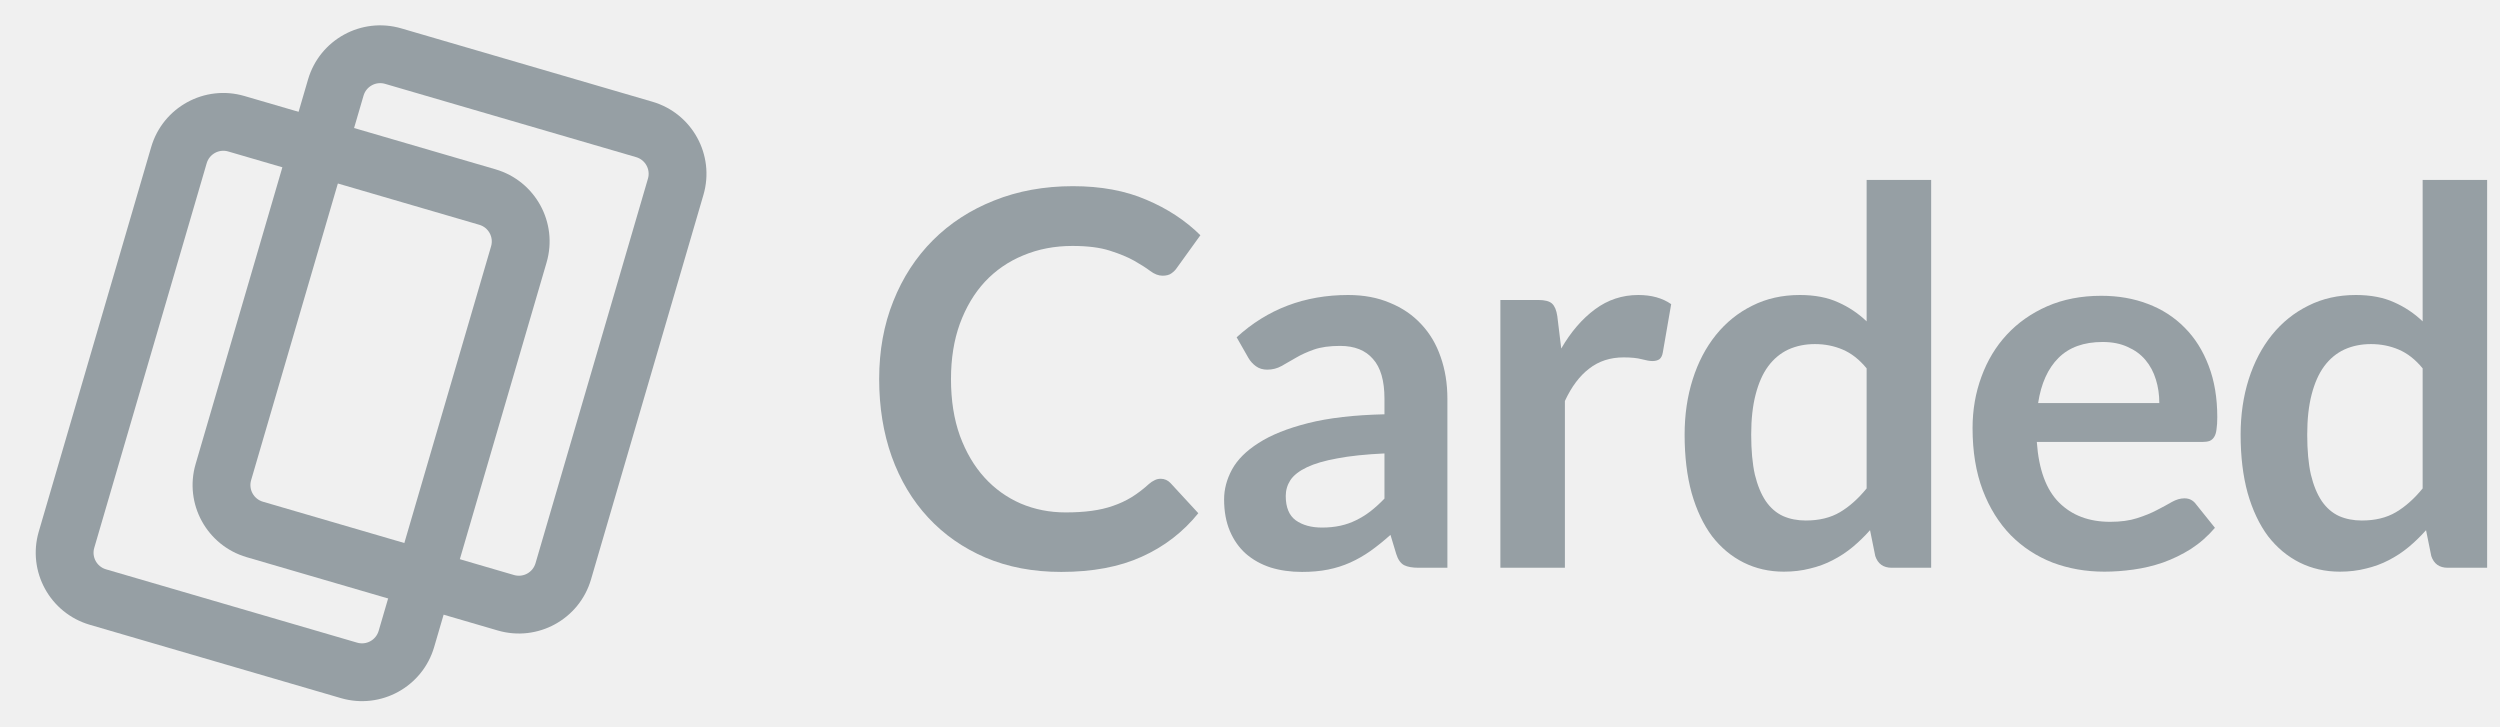
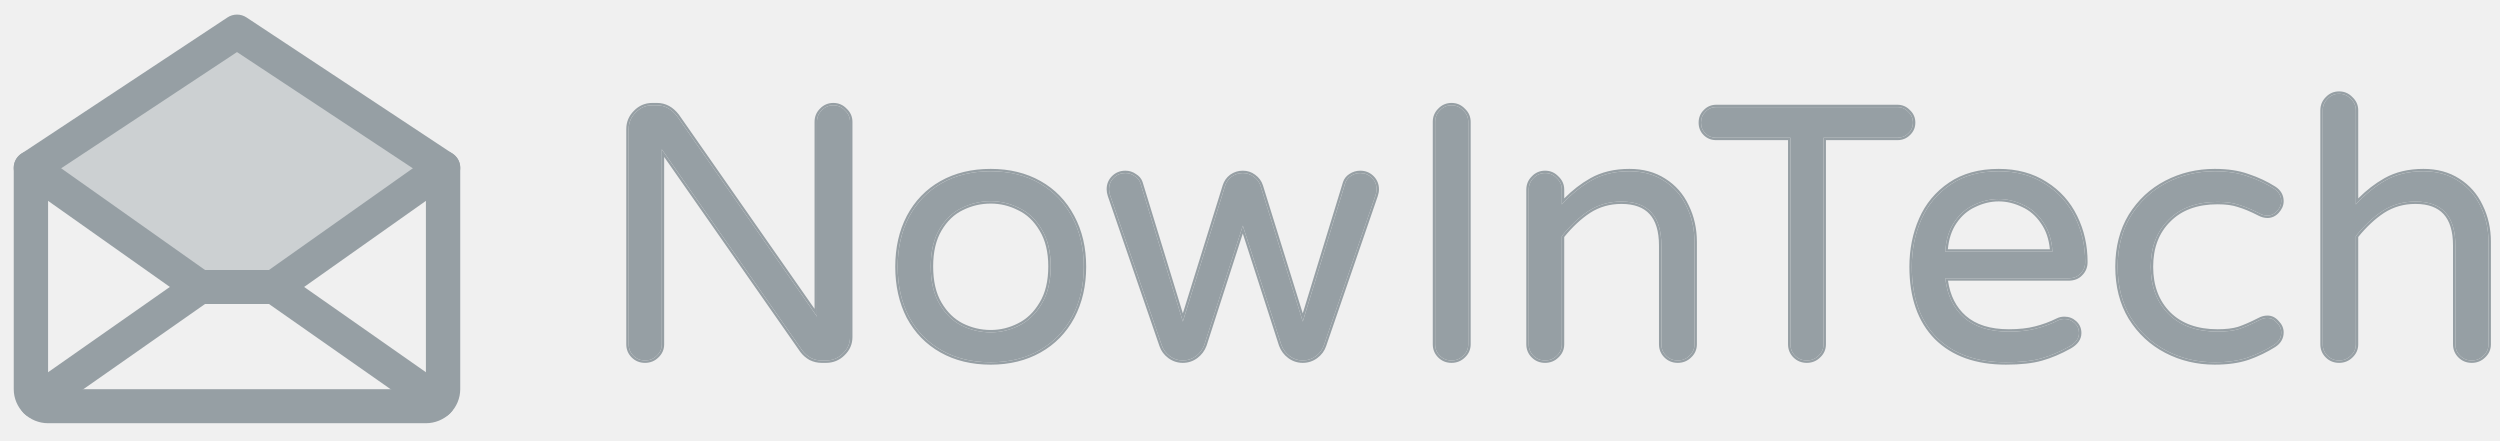
- <svg xmlns="http://www.w3.org/2000/svg" width="117" height="34" viewBox="0 0 117 34" fill="none">
-   <path d="M54.321 22.406C54.5 22.406 54.655 22.475 54.785 22.613L56.081 24.018C55.364 24.906 54.48 25.586 53.428 26.058C52.386 26.53 51.131 26.766 49.664 26.766C48.352 26.766 47.171 26.542 46.12 26.095C45.077 25.647 44.184 25.024 43.443 24.226C42.701 23.428 42.131 22.475 41.732 21.367C41.34 20.26 41.145 19.051 41.145 17.74C41.145 16.412 41.365 15.199 41.805 14.1C42.245 12.992 42.864 12.04 43.663 11.241C44.461 10.443 45.415 9.825 46.523 9.385C47.639 8.937 48.87 8.713 50.214 8.713C51.526 8.713 52.671 8.925 53.648 9.348C54.634 9.763 55.478 10.317 56.178 11.009L55.078 12.536C55.013 12.634 54.928 12.719 54.822 12.793C54.724 12.866 54.586 12.903 54.406 12.903C54.219 12.903 54.027 12.829 53.832 12.683C53.636 12.536 53.388 12.377 53.086 12.206C52.785 12.035 52.402 11.877 51.937 11.73C51.481 11.584 50.898 11.51 50.19 11.51C49.358 11.51 48.592 11.657 47.892 11.95C47.199 12.235 46.6 12.646 46.095 13.184C45.598 13.721 45.207 14.377 44.922 15.15C44.645 15.916 44.506 16.779 44.506 17.74C44.506 18.733 44.645 19.617 44.922 20.39C45.207 21.164 45.59 21.815 46.071 22.345C46.551 22.874 47.118 23.281 47.77 23.566C48.421 23.843 49.122 23.981 49.872 23.981C50.32 23.981 50.723 23.957 51.082 23.908C51.448 23.859 51.782 23.782 52.084 23.676C52.394 23.57 52.683 23.436 52.952 23.273C53.229 23.102 53.502 22.894 53.771 22.65C53.852 22.577 53.938 22.52 54.027 22.479C54.117 22.43 54.215 22.406 54.321 22.406Z" fill="#969FA4" />
-   <path d="M67.738 26.571H66.382C66.097 26.571 65.872 26.53 65.709 26.449C65.546 26.359 65.424 26.184 65.343 25.924L65.074 25.032C64.756 25.317 64.442 25.569 64.133 25.789C63.831 26.001 63.518 26.18 63.192 26.327C62.866 26.473 62.519 26.583 62.153 26.656C61.786 26.73 61.379 26.766 60.931 26.766C60.401 26.766 59.912 26.697 59.464 26.559C59.016 26.412 58.629 26.196 58.303 25.911C57.985 25.626 57.736 25.272 57.557 24.849C57.378 24.425 57.288 23.933 57.288 23.371C57.288 22.898 57.41 22.434 57.655 21.978C57.907 21.514 58.323 21.099 58.902 20.732C59.48 20.358 60.25 20.048 61.212 19.804C62.173 19.56 63.367 19.421 64.793 19.389V18.656C64.793 17.817 64.614 17.198 64.255 16.799C63.905 16.392 63.391 16.188 62.715 16.188C62.226 16.188 61.819 16.245 61.493 16.359C61.167 16.473 60.882 16.604 60.637 16.75C60.401 16.889 60.181 17.015 59.977 17.129C59.773 17.243 59.549 17.3 59.305 17.3C59.101 17.3 58.926 17.247 58.779 17.141C58.633 17.035 58.515 16.905 58.425 16.75L57.875 15.785C59.317 14.466 61.057 13.806 63.094 13.806C63.827 13.806 64.479 13.929 65.049 14.173C65.628 14.409 66.117 14.743 66.516 15.175C66.915 15.598 67.217 16.107 67.421 16.701C67.632 17.296 67.738 17.947 67.738 18.656V26.571ZM61.872 24.69C62.181 24.69 62.466 24.661 62.727 24.604C62.988 24.547 63.232 24.462 63.461 24.348C63.697 24.234 63.921 24.095 64.133 23.933C64.353 23.762 64.573 23.562 64.793 23.334V21.221C63.913 21.262 63.175 21.339 62.581 21.453C61.994 21.559 61.521 21.697 61.163 21.868C60.804 22.039 60.547 22.239 60.393 22.467C60.246 22.695 60.173 22.943 60.173 23.212C60.173 23.741 60.328 24.12 60.637 24.348C60.955 24.576 61.367 24.69 61.872 24.69Z" fill="#969FA4" />
-   <path d="M70.218 26.571V14.039H71.99C72.3 14.039 72.516 14.096 72.638 14.21C72.76 14.324 72.842 14.519 72.882 14.796L73.066 16.311C73.514 15.537 74.039 14.926 74.642 14.478C75.245 14.03 75.922 13.806 76.671 13.806C77.291 13.806 77.804 13.949 78.211 14.234L77.82 16.494C77.796 16.64 77.743 16.746 77.661 16.811C77.58 16.868 77.47 16.897 77.331 16.897C77.209 16.897 77.042 16.868 76.83 16.811C76.618 16.754 76.337 16.726 75.987 16.726C75.359 16.726 74.822 16.901 74.374 17.251C73.925 17.593 73.546 18.098 73.237 18.766V26.571H70.218Z" fill="#969FA4" />
-   <path d="M88.532 26.571C88.141 26.571 87.884 26.388 87.762 26.021L87.518 24.812C87.257 25.105 86.984 25.37 86.699 25.606C86.413 25.842 86.104 26.046 85.769 26.217C85.444 26.388 85.09 26.518 84.706 26.608C84.331 26.705 83.924 26.754 83.484 26.754C82.8 26.754 82.172 26.611 81.602 26.327C81.031 26.042 80.538 25.63 80.123 25.093C79.716 24.547 79.398 23.875 79.17 23.077C78.95 22.279 78.84 21.367 78.84 20.341C78.84 19.413 78.966 18.55 79.219 17.752C79.471 16.954 79.834 16.262 80.306 15.675C80.779 15.089 81.345 14.633 82.005 14.307C82.665 13.973 83.407 13.806 84.23 13.806C84.93 13.806 85.529 13.921 86.026 14.149C86.523 14.368 86.967 14.666 87.358 15.04V8.42H90.378V26.571H88.532ZM84.51 24.36C85.138 24.36 85.672 24.23 86.112 23.969C86.552 23.709 86.967 23.338 87.358 22.858V17.239C87.016 16.823 86.641 16.53 86.234 16.359C85.835 16.188 85.403 16.103 84.939 16.103C84.482 16.103 84.067 16.188 83.691 16.359C83.326 16.53 83.012 16.791 82.751 17.141C82.498 17.483 82.303 17.923 82.164 18.46C82.026 18.99 81.956 19.617 81.956 20.341C81.956 21.074 82.013 21.697 82.127 22.21C82.25 22.715 82.421 23.13 82.641 23.456C82.861 23.774 83.13 24.006 83.448 24.152C83.765 24.291 84.12 24.36 84.51 24.36Z" fill="#969FA4" />
-   <path d="M98.342 13.843C99.132 13.843 99.857 13.969 100.517 14.222C101.186 14.474 101.76 14.845 102.241 15.333C102.722 15.814 103.096 16.408 103.365 17.117C103.634 17.817 103.769 18.619 103.769 19.523C103.769 19.751 103.757 19.942 103.732 20.097C103.716 20.244 103.679 20.362 103.622 20.451C103.573 20.533 103.503 20.594 103.414 20.634C103.324 20.667 103.211 20.683 103.072 20.683H95.323C95.412 21.97 95.759 22.915 96.362 23.517C96.965 24.12 97.763 24.421 98.757 24.421C99.247 24.421 99.666 24.364 100.017 24.25C100.375 24.136 100.685 24.01 100.945 23.871C101.214 23.733 101.446 23.607 101.642 23.493C101.846 23.379 102.041 23.322 102.229 23.322C102.351 23.322 102.457 23.346 102.547 23.395C102.636 23.444 102.714 23.513 102.778 23.603L103.659 24.702C103.324 25.093 102.95 25.423 102.534 25.691C102.119 25.952 101.683 26.164 101.227 26.327C100.778 26.481 100.318 26.591 99.845 26.656C99.381 26.721 98.929 26.754 98.488 26.754C97.617 26.754 96.806 26.611 96.056 26.327C95.307 26.033 94.655 25.606 94.1 25.044C93.547 24.474 93.11 23.774 92.793 22.943C92.475 22.104 92.316 21.135 92.316 20.036C92.316 19.181 92.455 18.379 92.732 17.63C93.009 16.872 93.404 16.217 93.918 15.663C94.439 15.101 95.07 14.658 95.812 14.332C96.561 14.006 97.404 13.843 98.342 13.843ZM98.403 16.005C97.523 16.005 96.835 16.253 96.337 16.75C95.84 17.247 95.523 17.951 95.384 18.863H101.056C101.056 18.473 101.003 18.106 100.896 17.764C100.79 17.414 100.627 17.109 100.408 16.848C100.188 16.587 99.91 16.384 99.576 16.237C99.243 16.082 98.851 16.005 98.403 16.005Z" fill="#969FA4" />
-   <path d="M114.553 26.571C114.162 26.571 113.906 26.388 113.783 26.021L113.539 24.812C113.278 25.105 113.005 25.37 112.72 25.606C112.435 25.842 112.125 26.046 111.791 26.217C111.465 26.388 111.11 26.518 110.728 26.608C110.353 26.705 109.945 26.754 109.505 26.754C108.821 26.754 108.194 26.611 107.623 26.327C107.053 26.042 106.56 25.63 106.144 25.093C105.737 24.547 105.419 23.875 105.191 23.077C104.971 22.279 104.861 21.367 104.861 20.341C104.861 19.413 104.987 18.55 105.239 17.752C105.493 16.954 105.855 16.262 106.327 15.675C106.8 15.089 107.366 14.633 108.027 14.307C108.686 13.973 109.428 13.806 110.251 13.806C110.952 13.806 111.551 13.921 112.048 14.149C112.545 14.368 112.989 14.666 113.38 15.04V8.42H116.398V26.571H114.553ZM110.532 24.36C111.159 24.36 111.694 24.23 112.133 23.969C112.573 23.709 112.989 23.338 113.38 22.858V17.239C113.038 16.823 112.663 16.53 112.255 16.359C111.856 16.188 111.424 16.103 110.96 16.103C110.504 16.103 110.088 16.188 109.713 16.359C109.346 16.53 109.032 16.791 108.772 17.141C108.52 17.483 108.324 17.923 108.185 18.46C108.047 18.99 107.978 19.617 107.978 20.341C107.978 21.074 108.034 21.697 108.149 22.21C108.271 22.715 108.442 23.13 108.662 23.456C108.882 23.774 109.151 24.006 109.469 24.152C109.787 24.291 110.141 24.36 110.532 24.36Z" fill="#969FA4" />
-   <path fill-rule="evenodd" clip-rule="evenodd" d="M7.076 6.881C7.621 5.018 9.574 3.948 11.439 4.493L23.19 7.924C25.055 8.469 26.125 10.421 25.58 12.284L20.318 30.283C19.773 32.147 17.82 33.216 15.955 32.672L4.204 29.24C2.339 28.696 1.269 26.744 1.814 24.88L7.076 6.881ZM10.68 7.089C10.249 6.963 9.799 7.21 9.673 7.64L4.411 25.639C4.285 26.069 4.532 26.519 4.963 26.645L16.714 30.076C17.144 30.202 17.595 29.955 17.721 29.525L22.983 11.526C23.109 11.096 22.862 10.646 22.431 10.52L10.68 7.089Z" fill="#969FA4" />
-   <path fill-rule="evenodd" clip-rule="evenodd" d="M14.417 3.717C14.962 1.853 16.915 0.784 18.78 1.328L30.531 4.76C32.396 5.304 33.466 7.256 32.921 9.12L27.659 27.119C27.114 28.982 25.161 30.052 23.296 29.507L11.545 26.076C9.68 25.531 8.61 23.579 9.155 21.715L14.417 3.717ZM18.021 3.924C17.591 3.798 17.14 4.045 17.014 4.475L11.752 22.474C11.627 22.904 11.873 23.354 12.304 23.48L24.055 26.911C24.486 27.037 24.936 26.79 25.062 26.36L30.324 8.361C30.45 7.931 30.203 7.481 29.773 7.355L18.021 3.924Z" fill="#969FA4" />
+ <svg xmlns="http://www.w3.org/2000/svg" width="159" height="28" viewBox="0 0 159 28" fill="none">
+   <g clip-path="url(#clip0_2_728)">
+     <path opacity="0.4" d="M28.179 10.673L17.456 18.253H12.69L1.967 10.673L15.073 2.01L28.179 10.673Z" fill="#969FA4" />
+     <path fill-rule="evenodd" clip-rule="evenodd" d="M14.467 1.109C14.834 0.867 15.312 0.867 15.678 1.109L28.785 9.772C29.089 9.973 29.271 10.311 29.271 10.673V24.751C29.271 25.325 29.041 25.876 28.631 26.282C28.222 26.688 27.666 26.917 27.087 26.917H3.058C2.479 26.917 1.924 26.688 1.514 26.282C1.104 25.876 0.874 25.325 0.874 24.751V10.673C0.874 10.311 1.057 9.973 1.36 9.772L14.467 1.109ZM3.058 11.253V24.751H27.087V11.253L15.073 3.312L3.058 11.253Z" fill="#969FA4" />
+     <path fill-rule="evenodd" clip-rule="evenodd" d="M13.582 17.629C13.93 18.117 13.813 18.793 13.32 19.138L2.933 26.412C2.441 26.757 1.759 26.641 1.411 26.152C1.063 25.664 1.18 24.988 1.673 24.643L12.06 17.369C12.552 17.024 13.234 17.14 13.582 17.629Z" fill="#969FA4" />
+     <path fill-rule="evenodd" clip-rule="evenodd" d="M16.564 17.628C16.912 17.14 17.593 17.024 18.086 17.369L28.473 24.643C28.965 24.988 29.083 25.664 28.735 26.152C28.387 26.641 27.705 26.757 27.212 26.412L16.826 19.138C16.333 18.793 16.216 18.117 16.564 17.628Z" fill="#969FA4" />
+     <path fill-rule="evenodd" clip-rule="evenodd" d="M1.077 10.044C1.427 9.558 2.109 9.444 2.6 9.791L13.039 17.171H17.106L27.545 9.791C28.036 9.444 28.718 9.558 29.068 10.044C29.419 10.532 29.304 11.208 28.813 11.555L18.09 19.135C17.905 19.266 17.683 19.336 17.456 19.336H12.69C12.462 19.336 12.241 19.266 12.056 19.135L1.332 11.555C0.841 11.208 0.727 10.532 1.077 10.044Z" fill="#969FA4" />
+     <path d="M41.025 22.926C40.733 22.926 40.486 22.826 40.286 22.628C40.085 22.429 39.985 22.184 39.985 21.894V8.211C39.985 7.799 40.132 7.447 40.424 7.157C40.717 6.852 41.072 6.699 41.488 6.699H41.788C42.281 6.699 42.705 6.928 43.06 7.386L51.959 20.13V7.753C51.959 7.463 52.059 7.218 52.26 7.02C52.46 6.806 52.707 6.699 53 6.699C53.292 6.699 53.539 6.806 53.739 7.02C53.955 7.218 54.063 7.463 54.063 7.753V21.436C54.063 21.848 53.909 22.2 53.601 22.49C53.308 22.78 52.953 22.926 52.537 22.926H52.26C52.013 22.926 51.782 22.872 51.566 22.765C51.351 22.643 51.173 22.49 51.035 22.307L42.089 9.495V21.894C42.089 22.184 41.981 22.429 41.765 22.628C41.565 22.826 41.318 22.926 41.025 22.926Z" fill="#969FA4" />
+     <path d="M63.01 23.04C61.824 23.04 60.784 22.788 59.89 22.284C58.996 21.78 58.303 21.069 57.809 20.152C57.331 19.22 57.093 18.158 57.093 16.967C57.093 15.775 57.331 14.721 57.809 13.804C58.303 12.872 58.996 12.154 59.89 11.649C60.784 11.145 61.824 10.893 63.01 10.893C64.182 10.893 65.214 11.145 66.108 11.649C67.002 12.154 67.695 12.872 68.189 13.804C68.682 14.721 68.928 15.775 68.928 16.967C68.928 18.158 68.682 19.22 68.189 20.152C67.695 21.069 67.002 21.78 66.108 22.284C65.214 22.788 64.182 23.04 63.01 23.04ZM63.01 21.138C63.642 21.138 64.243 20.993 64.814 20.703C65.399 20.412 65.877 19.954 66.247 19.327C66.632 18.701 66.825 17.906 66.825 16.944C66.825 15.996 66.632 15.21 66.247 14.583C65.877 13.957 65.399 13.506 64.814 13.231C64.243 12.941 63.642 12.795 63.01 12.795C62.363 12.795 61.747 12.941 61.161 13.231C60.591 13.506 60.121 13.957 59.751 14.583C59.381 15.21 59.196 15.996 59.196 16.944C59.196 17.906 59.381 18.701 59.751 19.327C60.121 19.954 60.591 20.412 61.161 20.703C61.747 20.993 62.363 21.138 63.01 21.138Z" fill="#969FA4" />
+     <path d="M75.229 22.926C74.921 22.926 74.643 22.834 74.397 22.651C74.15 22.467 73.981 22.238 73.888 21.963L70.606 12.429C70.559 12.291 70.536 12.161 70.536 12.039C70.536 11.749 70.636 11.504 70.837 11.306C71.037 11.107 71.284 11.008 71.576 11.008C71.792 11.008 71.985 11.069 72.154 11.191C72.339 11.298 72.463 11.443 72.524 11.627L75.229 20.45L77.91 11.833C77.987 11.588 78.126 11.39 78.326 11.237C78.542 11.084 78.781 11.008 79.043 11.008C79.305 11.008 79.536 11.084 79.737 11.237C79.952 11.39 80.099 11.588 80.176 11.833L82.857 20.45L85.562 11.627C85.623 11.443 85.739 11.298 85.909 11.191C86.094 11.069 86.294 11.008 86.51 11.008C86.802 11.008 87.049 11.107 87.249 11.306C87.45 11.504 87.55 11.749 87.55 12.039C87.55 12.161 87.527 12.291 87.481 12.429L84.198 21.963C84.106 22.238 83.936 22.467 83.689 22.651C83.443 22.834 83.165 22.926 82.857 22.926C82.549 22.926 82.272 22.834 82.025 22.651C81.778 22.467 81.601 22.23 81.493 21.94L79.043 14.354L76.593 21.94C76.485 22.23 76.308 22.467 76.061 22.651C75.814 22.834 75.537 22.926 75.229 22.926Z" fill="#969FA4" />
+     <path fill-rule="evenodd" clip-rule="evenodd" d="M43.181 7.294C43.182 7.296 43.184 7.298 43.185 7.3L51.805 19.642V7.753C51.805 7.425 51.919 7.142 52.148 6.914C52.377 6.671 52.664 6.546 52.999 6.546C53.333 6.546 53.618 6.67 53.847 6.912C54.091 7.139 54.216 7.422 54.216 7.753V21.436C54.216 21.891 54.044 22.281 53.707 22.599C53.386 22.917 52.992 23.078 52.536 23.078H52.259C51.989 23.078 51.734 23.019 51.497 22.901C51.494 22.9 51.492 22.899 51.489 22.898C51.257 22.766 51.063 22.599 50.911 22.398L50.907 22.394L42.241 9.983V21.894C42.241 22.226 42.116 22.511 41.871 22.738C41.641 22.964 41.355 23.078 41.024 23.078C40.692 23.078 40.406 22.964 40.176 22.735C39.946 22.507 39.831 22.224 39.831 21.894V8.211C39.831 7.759 39.993 7.37 40.313 7.051C40.634 6.717 41.028 6.546 41.487 6.546H41.787C42.337 6.546 42.803 6.805 43.181 7.294ZM40.423 7.157C40.716 6.852 41.071 6.699 41.487 6.699H41.787C42.28 6.699 42.704 6.928 43.059 7.386L51.959 20.13V7.753C51.959 7.463 52.059 7.218 52.259 7.02C52.459 6.806 52.706 6.699 52.999 6.699C53.291 6.699 53.538 6.806 53.738 7.02C53.954 7.218 54.062 7.463 54.062 7.753V21.436C54.062 21.849 53.908 22.2 53.6 22.49C53.307 22.78 52.953 22.926 52.536 22.926H52.259C52.012 22.926 51.781 22.872 51.566 22.765C51.35 22.643 51.172 22.49 51.034 22.307L42.088 9.495V21.894C42.088 22.185 41.98 22.429 41.764 22.628C41.564 22.826 41.317 22.926 41.024 22.926C40.732 22.926 40.485 22.826 40.285 22.628C40.084 22.429 39.984 22.185 39.984 21.894V8.211C39.984 7.799 40.131 7.447 40.423 7.157ZM57.671 20.221C57.181 19.265 56.938 18.179 56.938 16.967C56.938 15.754 57.181 14.675 57.672 13.734L57.672 13.733C58.179 12.776 58.893 12.036 59.813 11.517C60.733 10.998 61.8 10.741 63.01 10.741C64.204 10.741 65.263 10.998 66.183 11.517C67.103 12.036 67.817 12.776 68.323 13.732C68.83 14.674 69.081 15.754 69.081 16.967C69.081 18.18 68.83 19.267 68.324 20.223L68.323 20.224C67.817 21.166 67.103 21.898 66.183 22.416C65.263 22.935 64.204 23.193 63.01 23.193C61.8 23.193 60.733 22.936 59.813 22.416C58.893 21.898 58.179 21.166 57.673 20.224L57.671 20.221ZM68.188 13.804C67.694 12.872 67.001 12.153 66.107 11.649C65.213 11.145 64.181 10.893 63.01 10.893C61.823 10.893 60.783 11.145 59.889 11.649C58.995 12.153 58.301 12.872 57.808 13.804C57.331 14.72 57.092 15.775 57.092 16.967C57.092 18.158 57.331 19.22 57.808 20.152C58.301 21.069 58.995 21.78 59.889 22.284C60.783 22.788 61.823 23.04 63.01 23.04C64.181 23.04 65.213 22.788 66.107 22.284C67.001 21.78 67.694 21.069 68.188 20.152C68.681 19.22 68.927 18.158 68.927 16.967C68.927 15.775 68.681 14.72 68.188 13.804ZM64.742 20.567L64.744 20.566C65.3 20.291 65.757 19.855 66.113 19.25L66.115 19.248C66.481 18.652 66.67 17.887 66.67 16.944C66.67 16.016 66.481 15.259 66.115 14.662L66.113 14.66C65.757 14.056 65.301 13.629 64.747 13.368L64.742 13.366C64.194 13.087 63.617 12.948 63.01 12.948C62.386 12.948 61.794 13.087 61.229 13.367L61.227 13.368C60.689 13.628 60.24 14.055 59.883 14.66C59.53 15.257 59.349 16.015 59.349 16.944C59.349 17.888 59.53 18.654 59.883 19.25C60.24 19.855 60.689 20.291 61.23 20.567C61.794 20.846 62.387 20.986 63.01 20.986C63.617 20.986 64.194 20.846 64.742 20.567ZM61.16 20.703C60.59 20.412 60.12 19.954 59.75 19.327C59.38 18.701 59.195 17.906 59.195 16.944C59.195 15.996 59.38 15.21 59.75 14.583C60.12 13.957 60.59 13.506 61.16 13.231C61.746 12.941 62.362 12.795 63.01 12.795C63.641 12.795 64.242 12.941 64.812 13.231C65.398 13.506 65.876 13.957 66.246 14.583C66.631 15.21 66.824 15.996 66.824 16.944C66.824 17.906 66.631 18.701 66.246 19.327C65.876 19.954 65.398 20.412 64.812 20.703C64.242 20.993 63.641 21.138 63.01 21.138C62.362 21.138 61.746 20.993 61.16 20.703ZM87.48 12.429L84.197 21.963C84.105 22.238 83.935 22.467 83.689 22.651C83.442 22.834 83.165 22.926 82.856 22.926C82.548 22.926 82.271 22.834 82.024 22.651C81.778 22.467 81.6 22.23 81.492 21.94L79.042 14.354L76.592 21.94C76.484 22.23 76.307 22.467 76.06 22.651C75.814 22.834 75.536 22.926 75.228 22.926C74.92 22.926 74.642 22.834 74.396 22.651C74.149 22.467 73.98 22.238 73.887 21.963L70.605 12.429C70.558 12.291 70.535 12.161 70.535 12.039C70.535 11.749 70.635 11.504 70.836 11.306C71.036 11.107 71.283 11.008 71.576 11.008C71.791 11.008 71.984 11.069 72.153 11.191C72.338 11.298 72.462 11.443 72.523 11.626L75.228 20.45L77.909 11.833C77.987 11.588 78.125 11.39 78.326 11.237C78.541 11.084 78.78 11.008 79.042 11.008C79.304 11.008 79.535 11.084 79.736 11.237C79.951 11.39 80.098 11.588 80.175 11.833L82.856 20.45L85.561 11.626C85.623 11.443 85.738 11.298 85.908 11.191C86.093 11.069 86.293 11.008 86.509 11.008C86.802 11.008 87.048 11.107 87.248 11.306C87.449 11.504 87.549 11.749 87.549 12.039C87.549 12.161 87.526 12.291 87.48 12.429ZM85.824 11.063C86.033 10.926 86.262 10.855 86.509 10.855C86.841 10.855 87.127 10.97 87.357 11.198C87.587 11.426 87.703 11.71 87.703 12.039C87.703 12.18 87.676 12.326 87.625 12.477L87.625 12.478L84.343 22.011C84.343 22.012 84.343 22.012 84.343 22.012C84.24 22.318 84.051 22.572 83.781 22.773C83.507 22.976 83.198 23.078 82.856 23.078C82.515 23.078 82.205 22.976 81.932 22.773C81.661 22.571 81.466 22.31 81.348 21.993C81.348 21.991 81.347 21.989 81.346 21.987L79.042 14.853L76.738 21.987C76.737 21.989 76.737 21.991 76.736 21.993C76.618 22.31 76.423 22.571 76.152 22.773C75.879 22.976 75.569 23.078 75.228 23.078C74.886 23.078 74.577 22.976 74.304 22.773C74.034 22.572 73.845 22.318 73.742 22.012C73.742 22.012 73.742 22.012 73.741 22.011L70.459 12.477C70.408 12.326 70.382 12.18 70.382 12.039C70.382 11.71 70.497 11.426 70.727 11.198C70.957 10.97 71.243 10.855 71.576 10.855C71.82 10.855 72.043 10.925 72.238 11.063C72.448 11.187 72.595 11.358 72.669 11.578L72.67 11.582L75.229 19.93L77.763 11.788L77.763 11.787C77.849 11.514 78.006 11.288 78.232 11.116L78.236 11.113C78.478 10.942 78.748 10.855 79.042 10.855C79.336 10.855 79.599 10.941 79.827 11.114C80.068 11.286 80.234 11.511 80.322 11.787L80.322 11.788L82.855 19.93L85.415 11.578C85.488 11.361 85.626 11.188 85.824 11.063Z" fill="#969FA4" />
+     <path d="M92.318 22.926C92.025 22.926 91.778 22.826 91.578 22.628C91.377 22.429 91.277 22.184 91.277 21.894V7.753C91.277 7.463 91.377 7.218 91.578 7.02C91.778 6.806 92.025 6.699 92.318 6.699C92.611 6.699 92.858 6.806 93.058 7.02C93.273 7.218 93.381 7.463 93.381 7.753V21.894C93.381 22.184 93.273 22.429 93.058 22.628C92.858 22.826 92.611 22.926 92.318 22.926Z" fill="#969FA4" />
+     <path d="M98.268 22.926C97.975 22.926 97.729 22.826 97.528 22.628C97.328 22.429 97.228 22.185 97.228 21.894V12.062C97.228 11.772 97.328 11.527 97.528 11.329C97.729 11.115 97.975 11.008 98.268 11.008C98.561 11.008 98.808 11.115 99.008 11.329C99.223 11.527 99.331 11.772 99.331 12.062V13.002C99.917 12.36 100.549 11.848 101.227 11.466C101.905 11.084 102.706 10.893 103.631 10.893C104.479 10.893 105.211 11.092 105.827 11.489C106.459 11.886 106.937 12.429 107.26 13.116C107.599 13.804 107.769 14.56 107.769 15.385V21.894C107.769 22.185 107.661 22.429 107.445 22.628C107.245 22.826 106.998 22.926 106.706 22.926C106.412 22.926 106.166 22.826 105.966 22.628C105.765 22.429 105.665 22.185 105.665 21.894V15.614C105.665 13.75 104.818 12.818 103.122 12.818C102.352 12.818 101.658 13.017 101.041 13.414C100.441 13.811 99.87 14.346 99.331 15.018V21.894C99.331 22.185 99.223 22.429 99.008 22.628C98.808 22.826 98.561 22.926 98.268 22.926Z" fill="#969FA4" />
+     <path fill-rule="evenodd" clip-rule="evenodd" d="M92.317 23.078C91.985 23.078 91.7 22.964 91.47 22.735C91.24 22.507 91.124 22.224 91.124 21.894V7.753C91.124 7.425 91.239 7.142 91.467 6.914C91.696 6.671 91.983 6.546 92.317 6.546C92.651 6.546 92.938 6.67 93.166 6.912C93.41 7.139 93.535 7.422 93.535 7.753V21.894C93.535 22.226 93.409 22.511 93.164 22.738C92.934 22.964 92.649 23.078 92.317 23.078ZM93.057 22.628C93.273 22.429 93.381 22.185 93.381 21.894V7.753C93.381 7.463 93.273 7.218 93.057 7.02C92.857 6.806 92.611 6.699 92.317 6.699C92.025 6.699 91.778 6.806 91.578 7.02C91.377 7.218 91.277 7.463 91.277 7.753V21.894C91.277 22.185 91.377 22.429 91.578 22.628C91.778 22.826 92.025 22.926 92.317 22.926C92.611 22.926 92.857 22.826 93.057 22.628ZM98.268 23.078C97.936 23.078 97.65 22.964 97.419 22.735C97.189 22.507 97.073 22.224 97.073 21.894V12.062C97.073 11.734 97.189 11.451 97.418 11.223C97.646 10.979 97.933 10.855 98.268 10.855C98.602 10.855 98.887 10.979 99.116 11.221C99.36 11.447 99.485 11.731 99.485 12.062V12.618C100.004 12.095 100.559 11.667 101.15 11.334C101.856 10.936 102.684 10.741 103.631 10.741C104.503 10.741 105.265 10.945 105.91 11.361C106.566 11.774 107.063 12.338 107.399 13.051C107.748 13.76 107.922 14.539 107.922 15.385V21.894C107.922 22.226 107.797 22.511 107.552 22.738C107.321 22.964 107.036 23.078 106.705 23.078C106.373 23.078 106.087 22.964 105.857 22.735C105.627 22.507 105.511 22.224 105.511 21.894V15.614C105.511 14.702 105.304 14.046 104.915 13.619C104.53 13.195 103.942 12.97 103.122 12.97C102.38 12.97 101.716 13.161 101.127 13.541C100.553 13.92 100.006 14.429 99.485 15.072V21.894C99.485 22.226 99.359 22.511 99.114 22.738C98.884 22.964 98.598 23.078 98.268 23.078ZM99.008 22.628C99.223 22.429 99.331 22.185 99.331 21.894V15.018C99.87 14.346 100.441 13.811 101.041 13.414C101.658 13.017 102.351 12.818 103.122 12.818C104.817 12.818 105.665 13.75 105.665 15.614V21.894C105.665 22.185 105.765 22.429 105.965 22.628C106.165 22.826 106.412 22.926 106.705 22.926C106.998 22.926 107.244 22.826 107.445 22.628C107.661 22.429 107.769 22.185 107.769 21.894V15.385C107.769 14.56 107.599 13.804 107.26 13.116C106.937 12.429 106.459 11.886 105.826 11.489C105.211 11.092 104.478 10.893 103.631 10.893C102.706 10.893 101.905 11.084 101.227 11.466C100.607 11.815 100.027 12.272 99.485 12.837C99.433 12.891 99.382 12.946 99.331 13.002V12.062C99.331 11.772 99.223 11.527 99.008 11.329C98.808 11.115 98.561 11.008 98.268 11.008C97.975 11.008 97.729 11.115 97.528 11.329C97.327 11.527 97.227 11.772 97.227 12.062V21.894C97.227 22.185 97.327 22.429 97.528 22.628C97.729 22.826 97.975 22.926 98.268 22.926C98.561 22.926 98.808 22.826 99.008 22.628Z" fill="#969FA4" />
+     <path d="M114.913 22.926C114.62 22.926 114.374 22.826 114.172 22.628C113.972 22.429 113.872 22.185 113.872 21.894V8.761H109.156C108.879 8.761 108.648 8.67 108.463 8.486C108.278 8.303 108.186 8.074 108.186 7.799C108.186 7.524 108.278 7.295 108.463 7.111C108.648 6.913 108.879 6.813 109.156 6.813H120.669C120.946 6.813 121.177 6.913 121.362 7.111C121.562 7.295 121.662 7.524 121.662 7.799C121.662 8.074 121.562 8.303 121.362 8.486C121.177 8.67 120.946 8.761 120.669 8.761H115.976V21.894C115.976 22.185 115.868 22.429 115.653 22.628C115.452 22.826 115.206 22.926 114.913 22.926Z" fill="#969FA4" />
+     <path d="M127.579 23.04C125.699 23.04 124.226 22.513 123.163 21.459C122.115 20.389 121.591 18.892 121.591 16.966C121.591 15.882 121.792 14.881 122.193 13.964C122.593 13.047 123.209 12.306 124.042 11.741C124.874 11.176 125.899 10.893 127.116 10.893C128.257 10.893 129.243 11.16 130.075 11.695C130.907 12.215 131.539 12.917 131.971 13.804C132.402 14.675 132.618 15.63 132.618 16.669C132.618 16.959 132.518 17.203 132.318 17.402C132.132 17.601 131.879 17.7 131.554 17.7H123.718C123.842 18.77 124.242 19.602 124.92 20.198C125.599 20.794 126.546 21.092 127.764 21.092C128.41 21.092 128.974 21.031 129.451 20.909C129.944 20.786 130.422 20.611 130.884 20.382C131.007 20.32 131.146 20.29 131.301 20.29C131.547 20.29 131.763 20.374 131.947 20.542C132.132 20.71 132.225 20.924 132.225 21.184C132.225 21.52 132.024 21.802 131.624 22.032C131.023 22.368 130.429 22.62 129.844 22.788C129.258 22.956 128.504 23.04 127.579 23.04ZM130.537 16.004C130.491 15.255 130.291 14.629 129.936 14.124C129.597 13.62 129.174 13.254 128.665 13.024C128.157 12.78 127.64 12.658 127.116 12.658C126.592 12.658 126.076 12.78 125.568 13.024C125.059 13.254 124.635 13.62 124.296 14.124C123.957 14.629 123.764 15.255 123.718 16.004H130.537Z" fill="#969FA4" />
+     <path d="M140.856 23.04C139.747 23.04 138.723 22.796 137.783 22.307C136.842 21.818 136.087 21.115 135.517 20.198C134.962 19.281 134.684 18.204 134.684 16.966C134.684 15.729 134.962 14.652 135.517 13.735C136.087 12.818 136.842 12.115 137.783 11.626C138.723 11.137 139.747 10.893 140.856 10.893C141.673 10.893 142.374 11 142.96 11.214C143.561 11.412 144.116 11.672 144.625 11.993C144.933 12.192 145.087 12.459 145.087 12.795C145.087 13.024 144.995 13.238 144.809 13.437C144.64 13.62 144.44 13.712 144.209 13.712C144.039 13.712 143.869 13.666 143.7 13.574C143.191 13.315 142.752 13.131 142.382 13.024C142.028 12.902 141.581 12.841 141.042 12.841C139.716 12.841 138.676 13.223 137.921 13.987C137.166 14.736 136.788 15.729 136.788 16.966C136.788 18.204 137.166 19.205 137.921 19.969C138.676 20.718 139.716 21.092 141.042 21.092C141.581 21.092 142.028 21.038 142.382 20.932C142.752 20.809 143.191 20.618 143.7 20.359C143.869 20.267 144.039 20.221 144.209 20.221C144.44 20.221 144.64 20.32 144.809 20.519C144.995 20.702 145.087 20.909 145.087 21.138C145.087 21.474 144.933 21.741 144.625 21.94C144.116 22.261 143.561 22.528 142.96 22.742C142.374 22.941 141.673 23.04 140.856 23.04Z" fill="#969FA4" />
+     <path d="M148.767 22.926C148.474 22.926 148.227 22.826 148.027 22.628C147.827 22.429 147.727 22.185 147.727 21.894V7.02C147.727 6.729 147.827 6.485 148.027 6.286C148.227 6.072 148.474 5.965 148.767 5.965C149.06 5.965 149.306 6.072 149.506 6.286C149.723 6.485 149.831 6.729 149.831 7.02V13.002C150.417 12.36 151.048 11.848 151.726 11.466C152.405 11.084 153.206 10.893 154.13 10.893C154.977 10.893 155.71 11.092 156.326 11.489C156.958 11.886 157.435 12.428 157.76 13.116C158.099 13.804 158.268 14.56 158.268 15.385V21.894C158.268 22.185 158.16 22.429 157.944 22.628C157.744 22.826 157.498 22.926 157.204 22.926C156.912 22.926 156.665 22.826 156.465 22.628C156.264 22.429 156.164 22.185 156.164 21.894V15.614C156.164 13.75 155.317 12.818 153.622 12.818C152.851 12.818 152.158 13.017 151.541 13.414C150.94 13.811 150.37 14.346 149.831 15.018V21.894C149.831 22.185 149.723 22.429 149.506 22.628C149.306 22.826 149.06 22.926 148.767 22.926Z" fill="#969FA4" />
+     <path fill-rule="evenodd" clip-rule="evenodd" d="M123.053 21.565C121.97 20.459 121.437 18.919 121.437 16.967C121.437 15.863 121.642 14.841 122.051 13.904C122.463 12.96 123.098 12.197 123.955 11.615C124.818 11.029 125.874 10.741 127.117 10.741C128.281 10.741 129.297 11.014 130.158 11.567C131.014 12.101 131.665 12.826 132.109 13.737C132.551 14.63 132.771 15.608 132.771 16.669C132.771 16.997 132.657 17.28 132.429 17.508C132.209 17.742 131.911 17.852 131.554 17.852H123.893C124.034 18.81 124.413 19.549 125.022 20.084C125.664 20.648 126.57 20.94 127.763 20.94C128.402 20.94 128.951 20.88 129.413 20.761L129.414 20.761C129.896 20.642 130.363 20.47 130.816 20.245C130.962 20.172 131.125 20.138 131.301 20.138C131.586 20.138 131.838 20.236 132.051 20.43C132.269 20.628 132.378 20.884 132.378 21.184C132.378 21.593 132.129 21.919 131.7 22.164L131.699 22.164C131.089 22.506 130.485 22.763 129.886 22.934C129.282 23.108 128.511 23.192 127.579 23.192C125.668 23.192 124.153 22.656 123.055 21.567L123.053 21.565ZM123.738 17.852C123.73 17.802 123.724 17.751 123.718 17.7H131.554C131.878 17.7 132.132 17.601 132.317 17.402C132.517 17.203 132.617 16.959 132.617 16.669C132.617 15.63 132.402 14.675 131.971 13.804C131.539 12.918 130.907 12.215 130.075 11.695C129.242 11.16 128.257 10.893 127.117 10.893C125.899 10.893 124.874 11.176 124.042 11.741C123.209 12.306 122.593 13.047 122.192 13.964C121.791 14.881 121.591 15.882 121.591 16.967C121.591 18.892 122.115 20.389 123.163 21.459C124.226 22.513 125.699 23.04 127.579 23.04C128.503 23.04 129.258 22.956 129.844 22.788C130.429 22.62 131.023 22.368 131.624 22.032C132.024 21.803 132.225 21.52 132.225 21.184C132.225 20.924 132.132 20.71 131.947 20.542C131.763 20.374 131.547 20.29 131.301 20.29C131.146 20.29 131.007 20.32 130.884 20.382C130.422 20.611 129.944 20.787 129.451 20.909C128.973 21.031 128.41 21.092 127.763 21.092C126.546 21.092 125.599 20.794 124.92 20.198C124.275 19.631 123.88 18.849 123.738 17.852ZM129.808 14.209C129.484 13.726 129.082 13.38 128.601 13.163L128.598 13.162C128.108 12.926 127.615 12.81 127.117 12.81C126.618 12.81 126.124 12.926 125.635 13.162L125.631 13.163C125.151 13.38 124.748 13.726 124.424 14.209C124.127 14.65 123.945 15.196 123.884 15.852H130.371C130.309 15.197 130.12 14.653 129.81 14.212L129.808 14.209ZM130.526 15.852C130.53 15.902 130.535 15.953 130.537 16.004H123.718C123.721 15.953 123.725 15.902 123.729 15.852C123.792 15.17 123.98 14.594 124.296 14.125C124.635 13.62 125.059 13.254 125.567 13.024C126.076 12.78 126.592 12.658 127.117 12.658C127.64 12.658 128.157 12.78 128.665 13.024C129.174 13.254 129.597 13.62 129.936 14.125C130.267 14.594 130.463 15.17 130.526 15.852ZM135.386 20.278L135.385 20.277C134.814 19.333 134.531 18.227 134.531 16.967C134.531 15.706 134.814 14.601 135.385 13.657L135.386 13.655C135.97 12.716 136.746 11.993 137.711 11.492C138.673 10.991 139.723 10.741 140.856 10.741C141.685 10.741 142.404 10.849 143.011 11.07C143.623 11.272 144.188 11.537 144.707 11.865L144.708 11.865C145.055 12.089 145.241 12.403 145.241 12.795C145.241 13.069 145.128 13.319 144.923 13.54C144.727 13.752 144.486 13.864 144.209 13.864C144.01 13.864 143.817 13.811 143.628 13.709C143.125 13.452 142.696 13.274 142.339 13.171L142.336 13.17L142.332 13.168C141.999 13.054 141.571 12.993 141.042 12.993C139.748 12.993 138.751 13.365 138.03 14.094L138.03 14.095C137.308 14.81 136.942 15.762 136.942 16.967C136.942 18.171 137.307 19.131 138.03 19.862C138.75 20.575 139.747 20.94 141.042 20.94C141.571 20.94 142.001 20.887 142.336 20.787C142.695 20.668 143.125 20.481 143.628 20.224C143.817 20.122 144.01 20.069 144.209 20.069C144.489 20.069 144.729 20.191 144.923 20.416C145.129 20.623 145.241 20.865 145.241 21.138C145.241 21.531 145.055 21.844 144.708 22.068L144.707 22.069C144.188 22.396 143.624 22.668 143.012 22.886L143.009 22.886C142.404 23.092 141.685 23.192 140.856 23.192C139.723 23.192 138.673 22.943 137.711 22.442C136.746 21.94 135.97 21.218 135.386 20.278ZM144.809 20.519C144.64 20.32 144.44 20.221 144.209 20.221C144.039 20.221 143.869 20.267 143.7 20.359C143.191 20.619 142.752 20.809 142.382 20.932C142.028 21.039 141.581 21.092 141.042 21.092C139.716 21.092 138.676 20.718 137.921 19.969C137.166 19.205 136.788 18.204 136.788 16.967C136.788 15.729 137.166 14.736 137.921 13.987C138.676 13.223 139.716 12.841 141.042 12.841C141.581 12.841 142.028 12.902 142.382 13.024C142.752 13.132 143.191 13.315 143.7 13.575C143.869 13.666 144.039 13.712 144.209 13.712C144.44 13.712 144.64 13.62 144.809 13.437C144.995 13.238 145.087 13.024 145.087 12.795C145.087 12.459 144.932 12.192 144.625 11.993C144.116 11.672 143.561 11.412 142.96 11.214C142.374 11 141.673 10.893 140.856 10.893C139.747 10.893 138.722 11.137 137.782 11.626C136.842 12.115 136.087 12.818 135.516 13.735C134.962 14.652 134.684 15.729 134.684 16.967C134.684 18.204 134.962 19.281 135.516 20.198C136.087 21.115 136.842 21.818 137.782 22.307C138.722 22.796 139.747 23.04 140.856 23.04C141.673 23.04 142.374 22.941 142.96 22.742C143.561 22.528 144.116 22.261 144.625 21.94C144.932 21.741 145.087 21.474 145.087 21.138C145.087 20.909 144.995 20.702 144.809 20.519ZM114.912 23.078C114.58 23.078 114.295 22.964 114.064 22.735C113.834 22.507 113.718 22.224 113.718 21.894V8.914H109.157C108.841 8.914 108.57 8.808 108.354 8.594C108.138 8.38 108.032 8.112 108.032 7.799C108.032 7.487 108.138 7.219 108.352 7.006C108.566 6.777 108.839 6.661 109.157 6.661H120.669C120.986 6.661 121.256 6.776 121.471 7.003C121.7 7.216 121.816 7.484 121.816 7.799C121.816 8.115 121.699 8.384 121.468 8.596C121.253 8.809 120.983 8.914 120.669 8.914H116.13V21.894C116.13 22.226 116.004 22.511 115.759 22.737C115.529 22.964 115.243 23.078 114.912 23.078ZM115.652 22.628C115.868 22.429 115.976 22.185 115.976 21.894V8.761H120.669C120.946 8.761 121.177 8.67 121.362 8.486C121.562 8.303 121.662 8.074 121.662 7.799C121.662 7.524 121.562 7.295 121.362 7.111C121.177 6.913 120.946 6.813 120.669 6.813H109.157C108.879 6.813 108.648 6.913 108.463 7.111C108.278 7.295 108.186 7.524 108.186 7.799C108.186 8.074 108.278 8.303 108.463 8.486C108.648 8.67 108.879 8.761 109.157 8.761H113.872V21.894C113.872 22.185 113.972 22.429 114.172 22.628C114.373 22.826 114.62 22.926 114.912 22.926C115.206 22.926 115.452 22.826 115.652 22.628ZM148.767 23.078C148.435 23.078 148.149 22.964 147.919 22.735C147.688 22.507 147.573 22.224 147.573 21.894V7.02C147.573 6.691 147.688 6.408 147.917 6.18C148.146 5.937 148.432 5.813 148.767 5.813C149.101 5.813 149.387 5.936 149.615 6.178C149.86 6.405 149.984 6.689 149.984 7.02V12.618C150.504 12.095 151.059 11.667 151.65 11.334C152.355 10.936 153.184 10.741 154.13 10.741C155.002 10.741 155.765 10.945 156.409 11.361C157.066 11.774 157.562 12.338 157.897 13.05C158.248 13.76 158.422 14.539 158.422 15.385V21.894C158.422 22.226 158.296 22.511 158.051 22.737C157.821 22.964 157.536 23.078 157.204 23.078C156.872 23.078 156.586 22.964 156.356 22.735C156.126 22.507 156.011 22.224 156.011 21.894V15.614C156.011 14.702 155.803 14.046 155.414 13.619C155.028 13.195 154.441 12.97 153.621 12.97C152.88 12.97 152.216 13.161 151.625 13.541C151.053 13.92 150.505 14.429 149.984 15.072V21.894C149.984 22.226 149.859 22.51 149.614 22.737C149.384 22.964 149.098 23.078 148.767 23.078ZM149.507 22.628C149.723 22.429 149.831 22.185 149.831 21.894V15.018C150.37 14.346 150.94 13.811 151.541 13.414C152.158 13.017 152.851 12.818 153.621 12.818C155.317 12.818 156.164 13.75 156.164 15.614V21.894C156.164 22.185 156.264 22.429 156.465 22.628C156.665 22.826 156.912 22.926 157.204 22.926C157.497 22.926 157.744 22.826 157.944 22.628C158.16 22.429 158.268 22.185 158.268 21.894V15.385C158.268 14.56 158.099 13.804 157.76 13.116C157.435 12.429 156.958 11.886 156.326 11.489C155.709 11.092 154.978 10.893 154.13 10.893C153.206 10.893 152.404 11.084 151.726 11.466C151.107 11.815 150.526 12.272 149.984 12.837C149.933 12.891 149.882 12.946 149.831 13.002V7.02C149.831 6.729 149.723 6.485 149.507 6.286C149.306 6.072 149.06 5.965 148.767 5.965C148.474 5.965 148.227 6.072 148.027 6.286C147.827 6.485 147.727 6.729 147.727 7.02V21.894C147.727 22.185 147.827 22.429 148.027 22.628C148.227 22.826 148.474 22.926 148.767 22.926C149.06 22.926 149.306 22.826 149.507 22.628Z" fill="#969FA4" />
+   </g>
+   <defs>
+     <clipPath id="clip0_2_728">
+       <rect width="159" height="27" fill="white" transform="translate(0.00872803 0.421875)" />
+     </clipPath>
+   </defs>
</svg>
